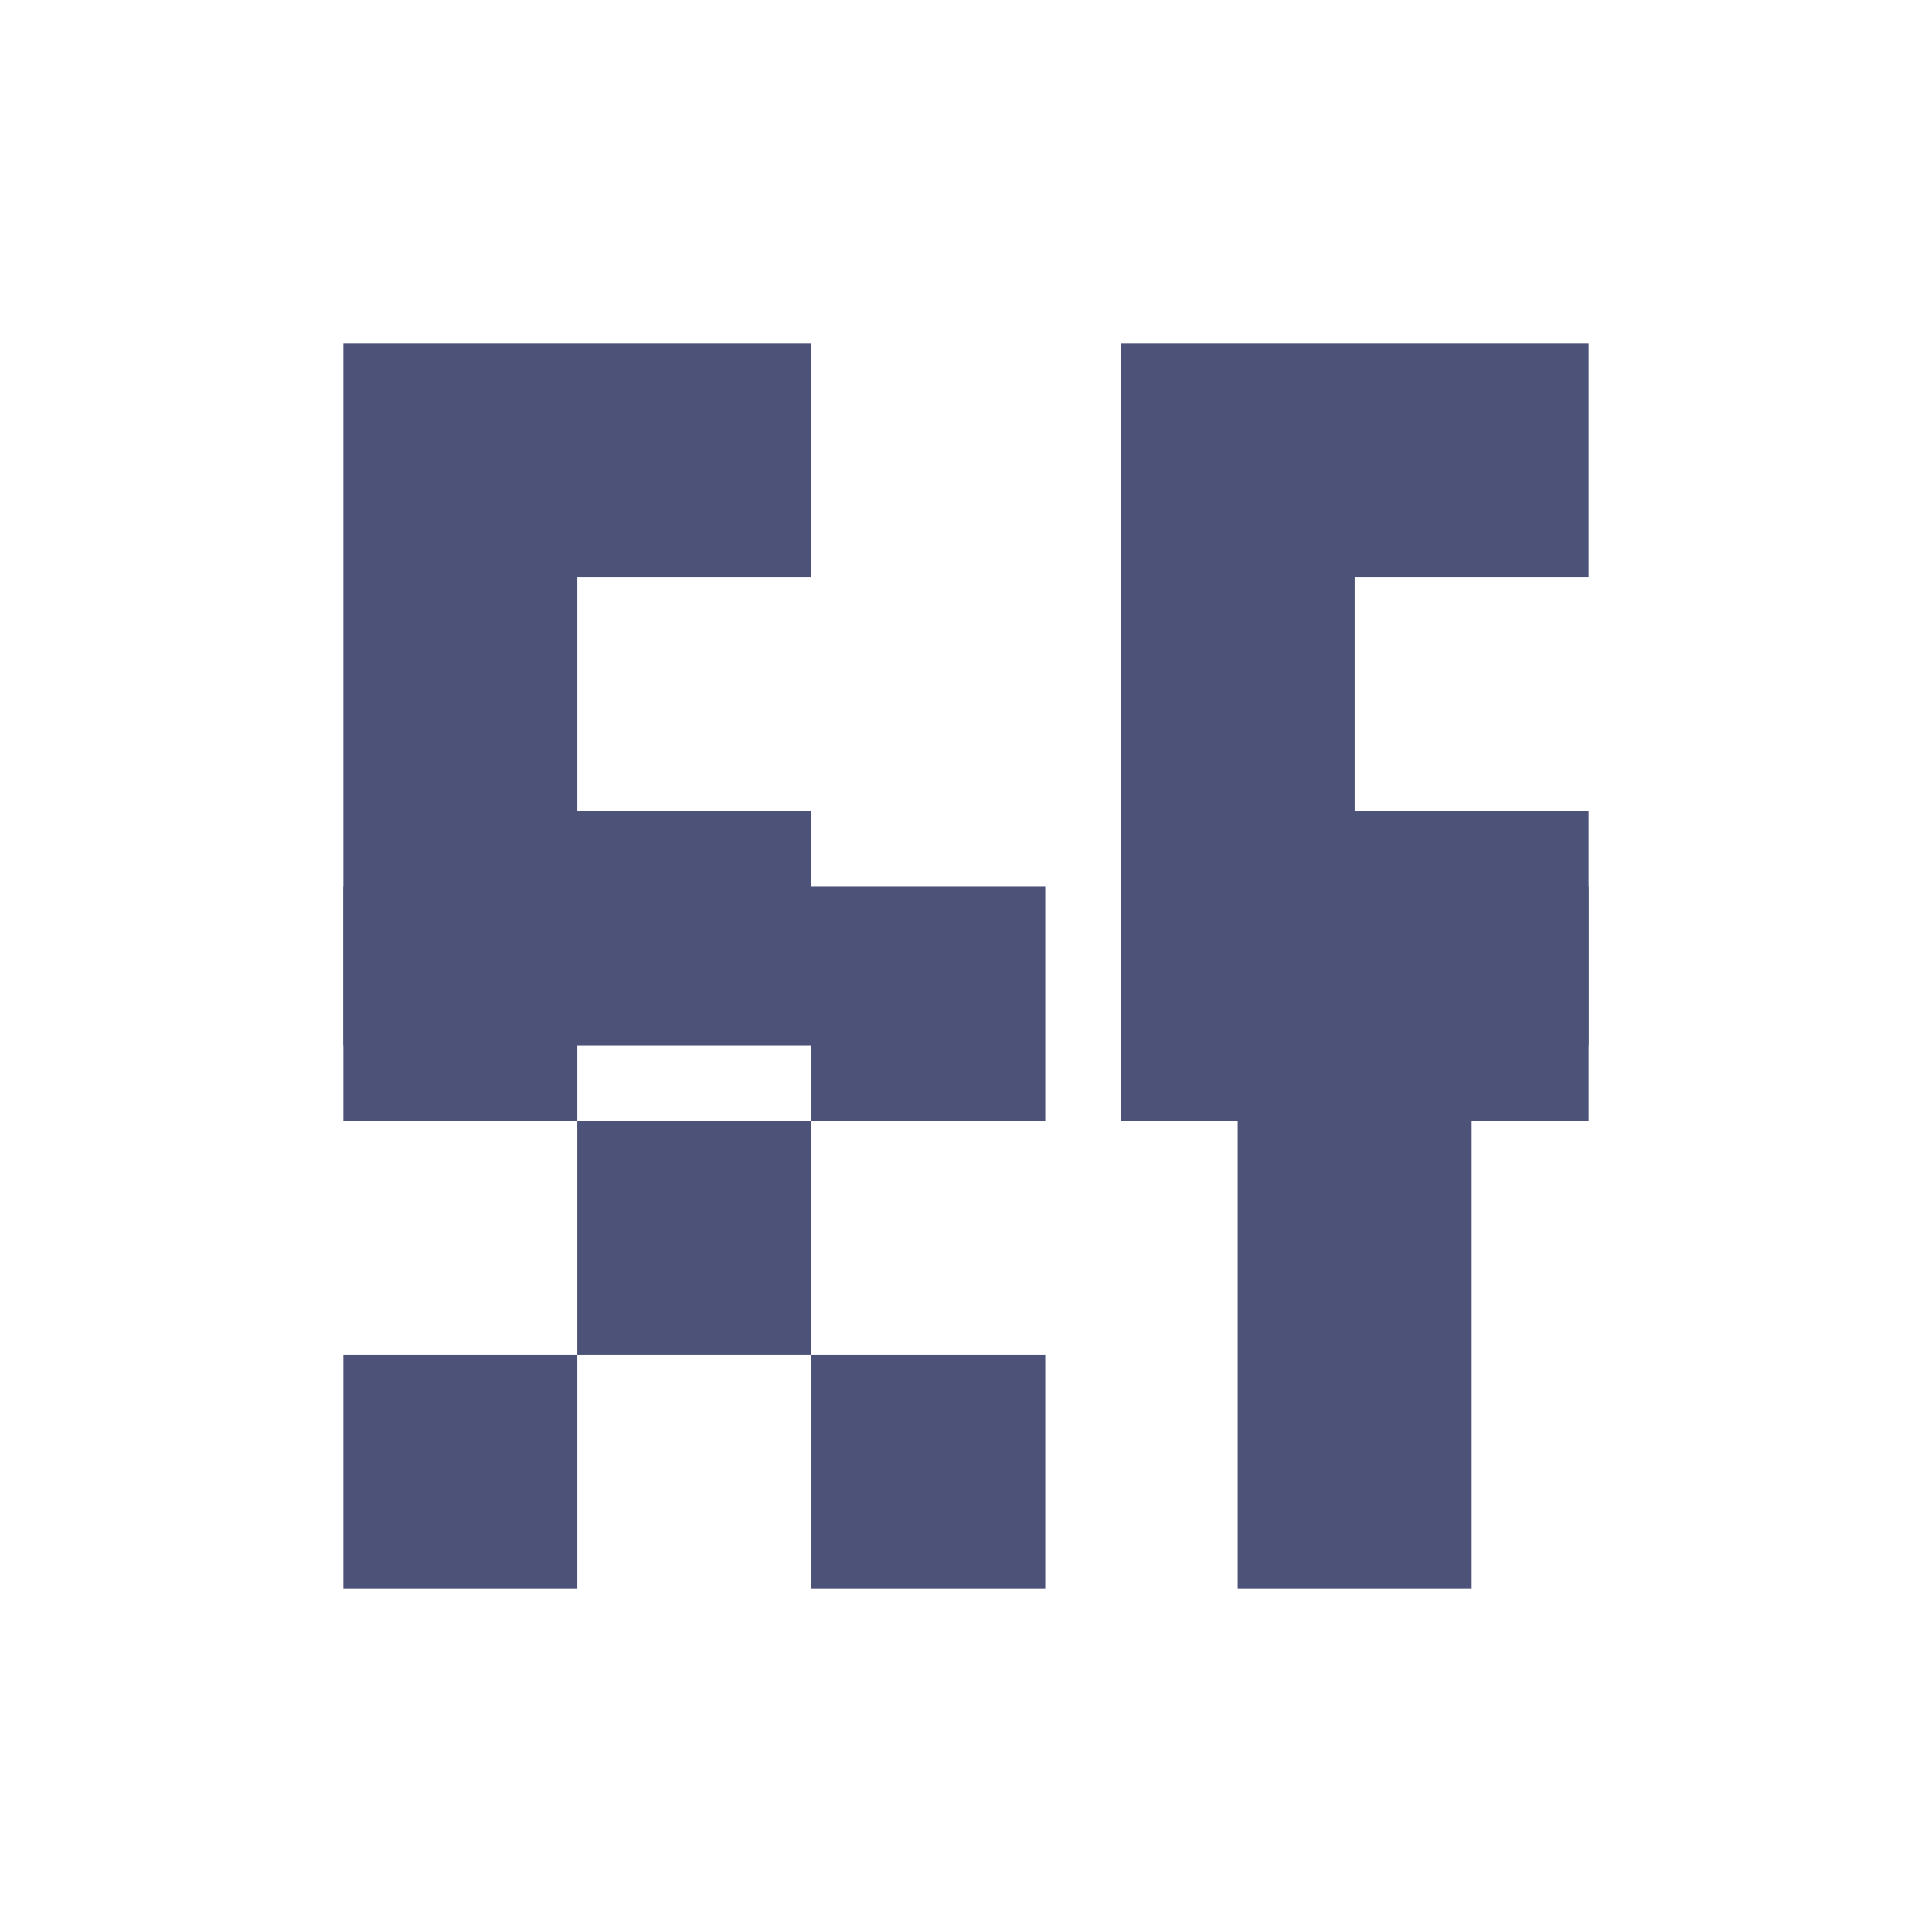
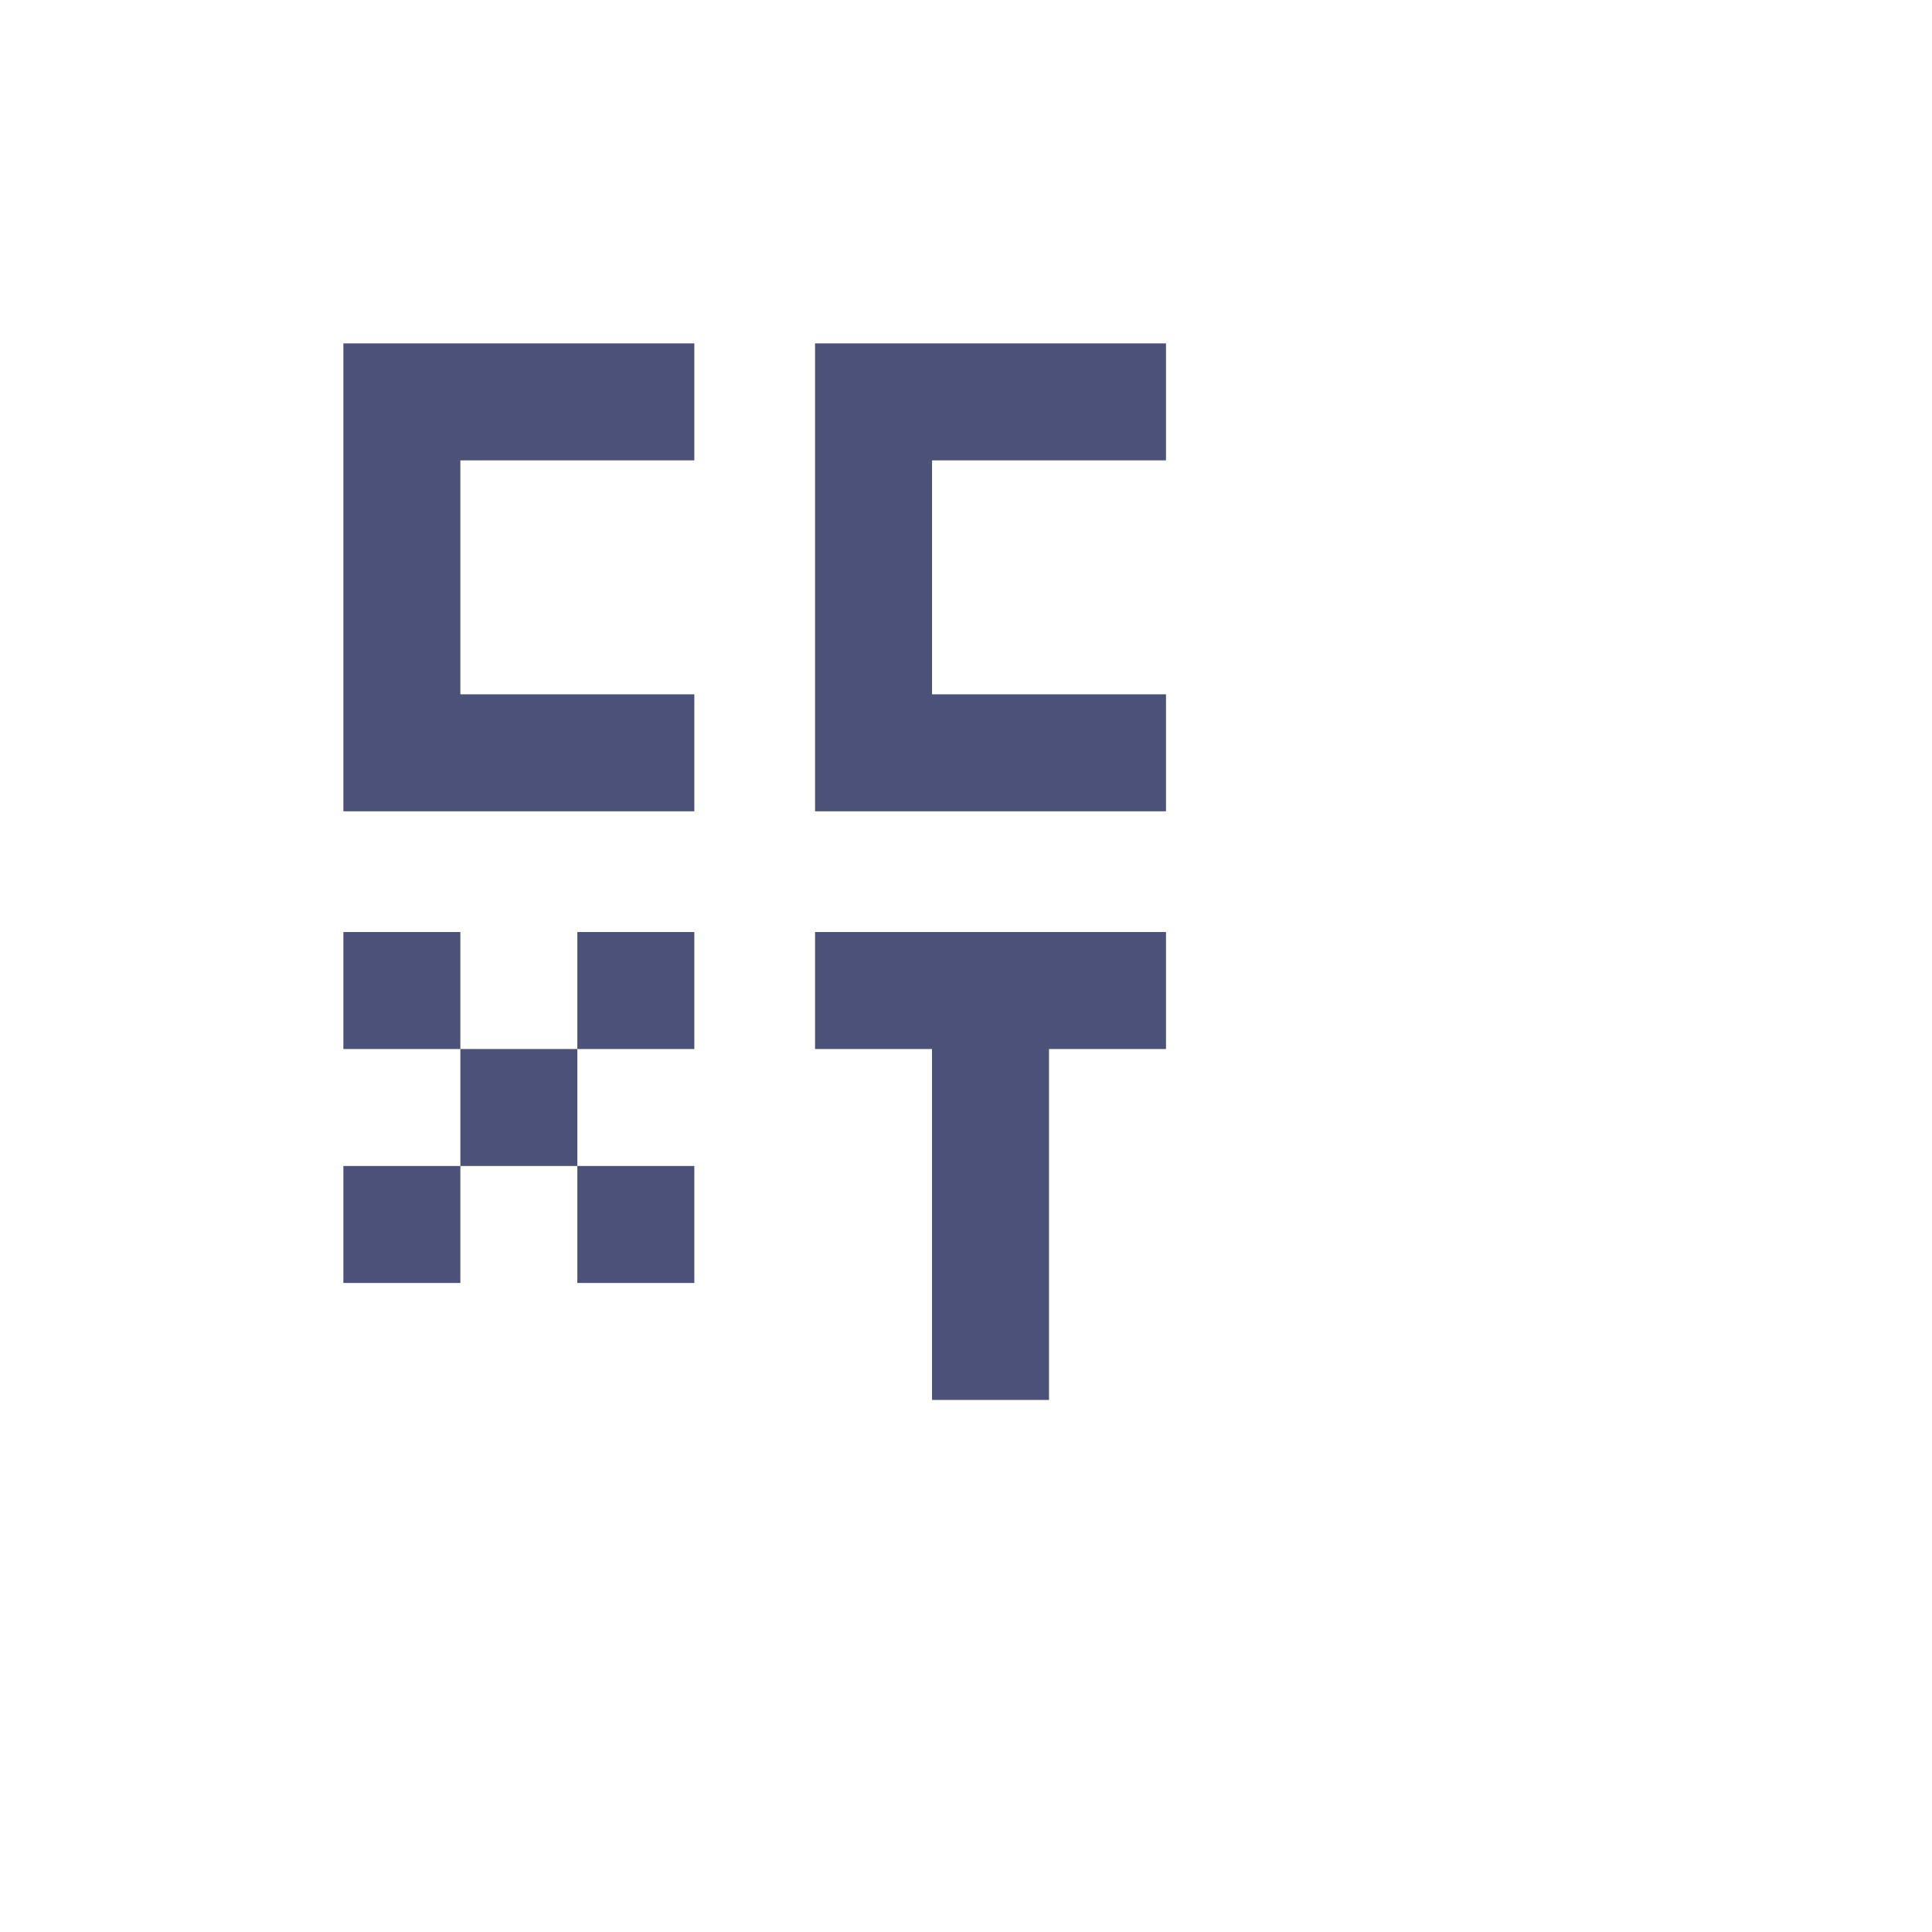
<svg xmlns="http://www.w3.org/2000/svg" viewBox="0 0 512 512" role="img" aria-label="CCXT">
  <rect width="512" height="512" fill="#fff" />
-   <g fill="#4c5278">
-     <path d="M91 91h124v62h-62v62h62v62H91z" />
-     <path d="M297 91h124v62h-62v62h62v62H297z" />
-     <path d="M91 359h62v62H91z" />
-     <path d="M153 297h62v62h-62z" />
-     <path d="M91 235h62v62H91z" />
-     <path d="M215 235h62v62h-62z" />
-     <path d="M215 359h62v62h-62z" />
-     <path d="M297 235h124v62h-31v124h-62V297h-31z" />
+   <g fill="#4b5178">
+     <path d="M91 91h93v31h-62v62h62v31H91z" />
+     <path d="M216 91h93v31h-62v62h62v31h-93z" />
+     <path d="M91 247h31v31H91z" />
+     <path d="M153 247h31v31h-31z" />
+     <path d="M122 278h31v31h-31z" />
+     <path d="M91 309h31v31H91z" />
+     <path d="M153 309h31v31h-31z" />
+     <path d="M216 247h93v31h-31v93h-31v-93h-31z" />
  </g>
</svg>
